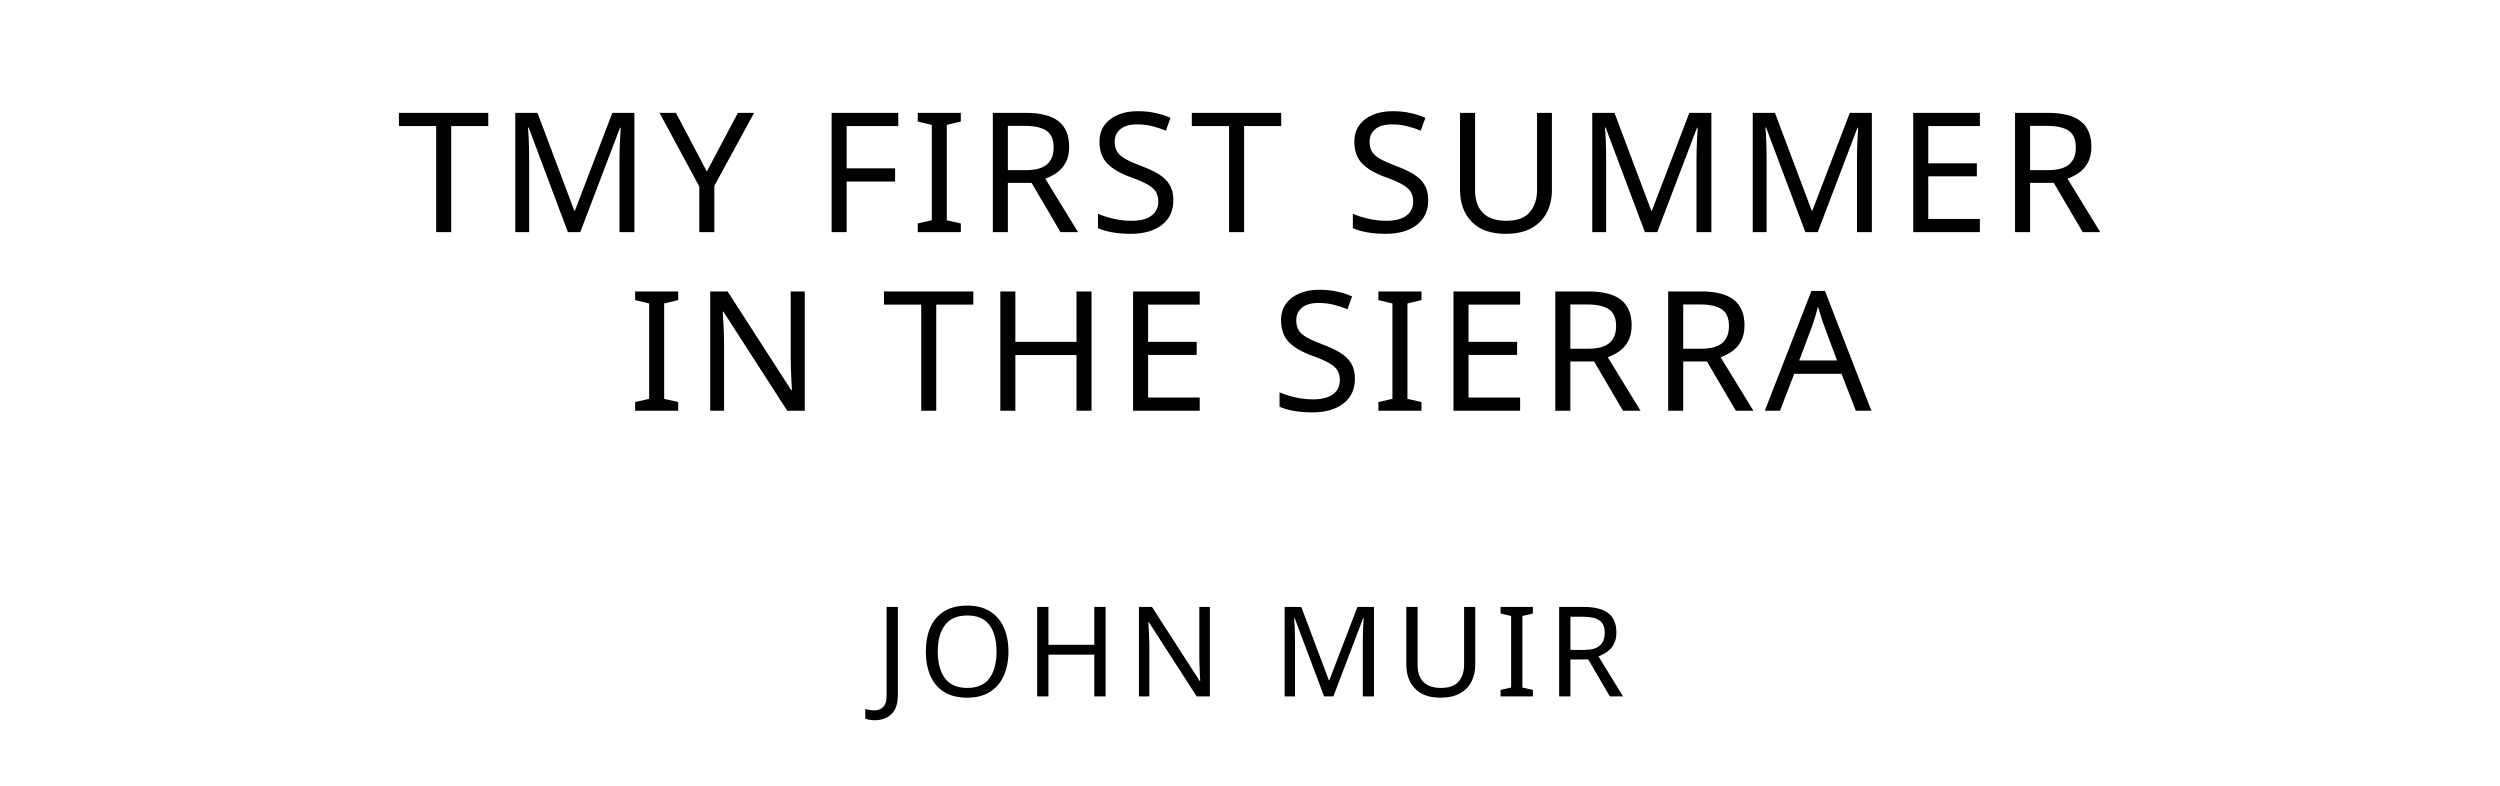
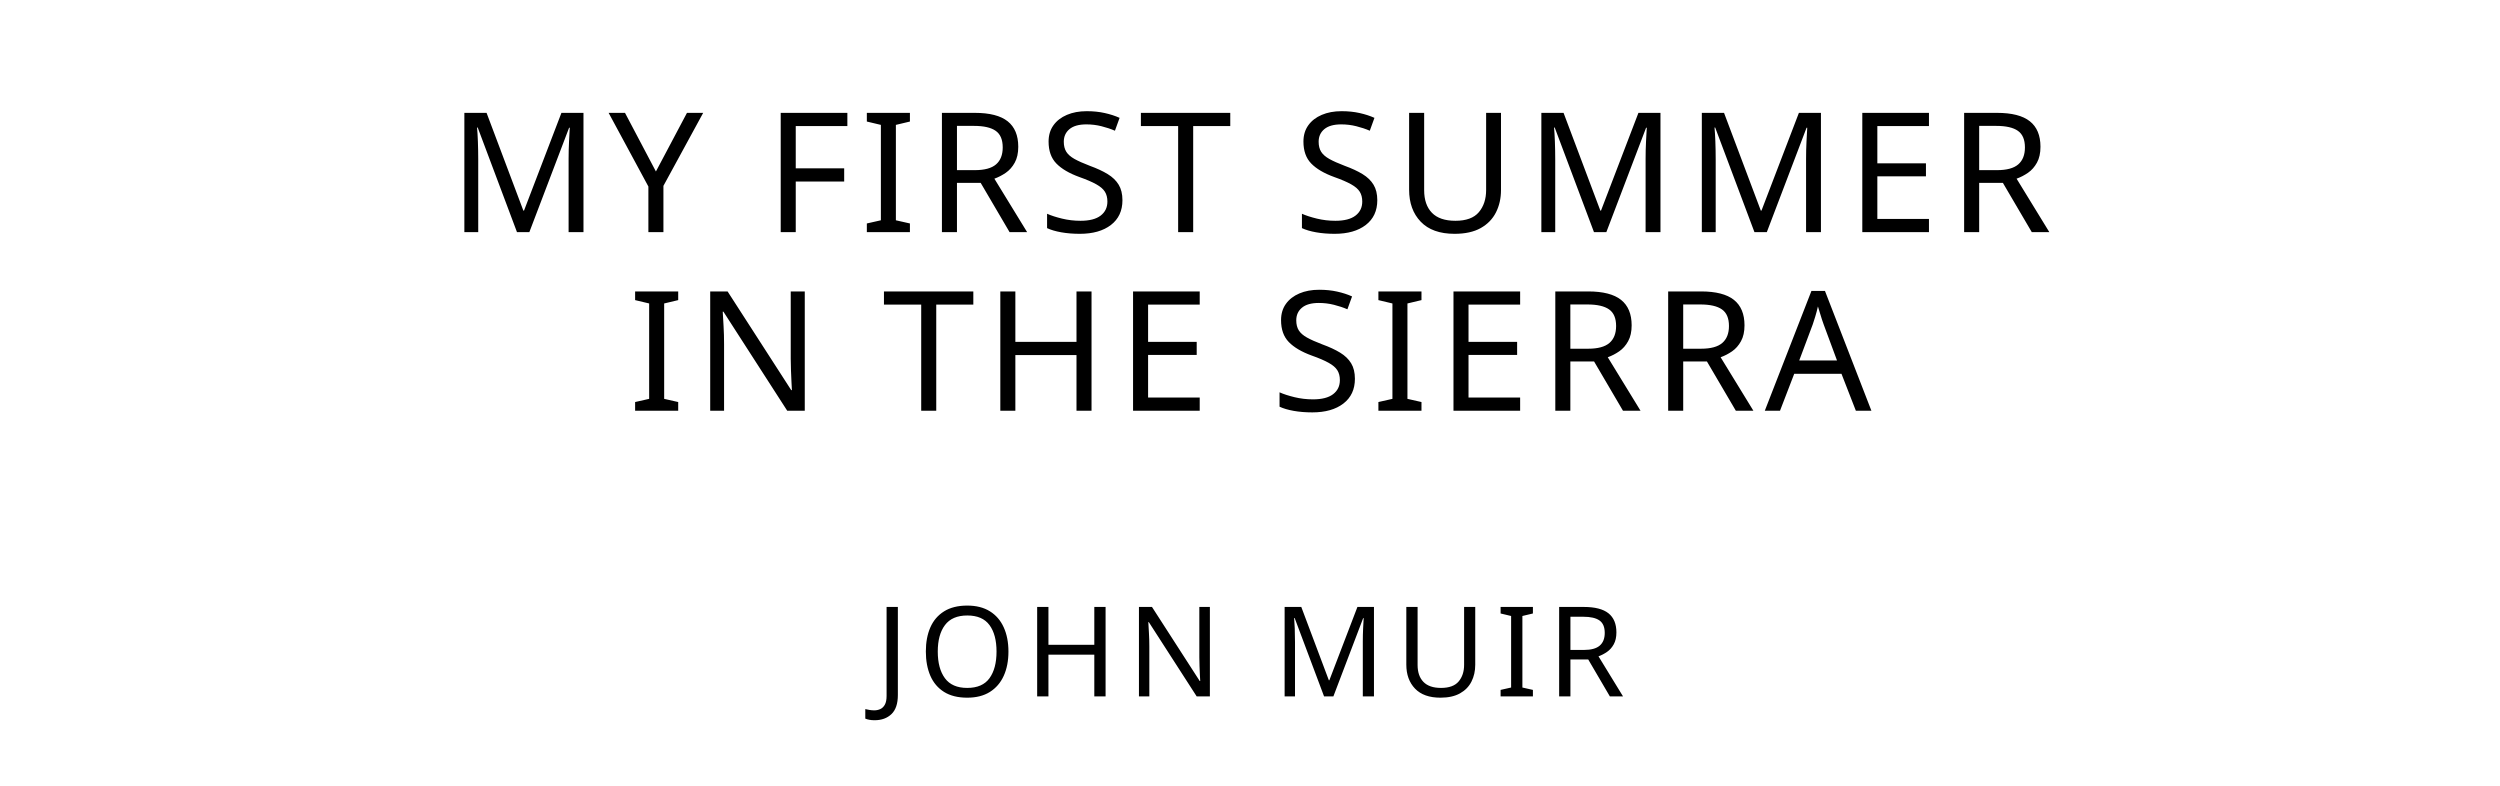
<svg xmlns="http://www.w3.org/2000/svg" version="1.1" viewBox="0 0 1400 440">
  <style type="text/css">
		text{
			font-family: League Spartan;
			letter-spacing: 5px;
			text-anchor: middle;
		}

		.title{
			font-size: 93.567px;
		}

		.author{
			font-size: 70.175px;
		}
	</style>
-   <text class="title" x="700" y="130">TMY FIRST SUMMER</text>
+   <text class="title" x="700" y="130">MY FIRST SUMMER</text>
  <text class="title" x="700" y="230">IN THE SIERRA</text>
  <text class="author" x="700" y="390">JOHN MUIR</text>
</svg>
